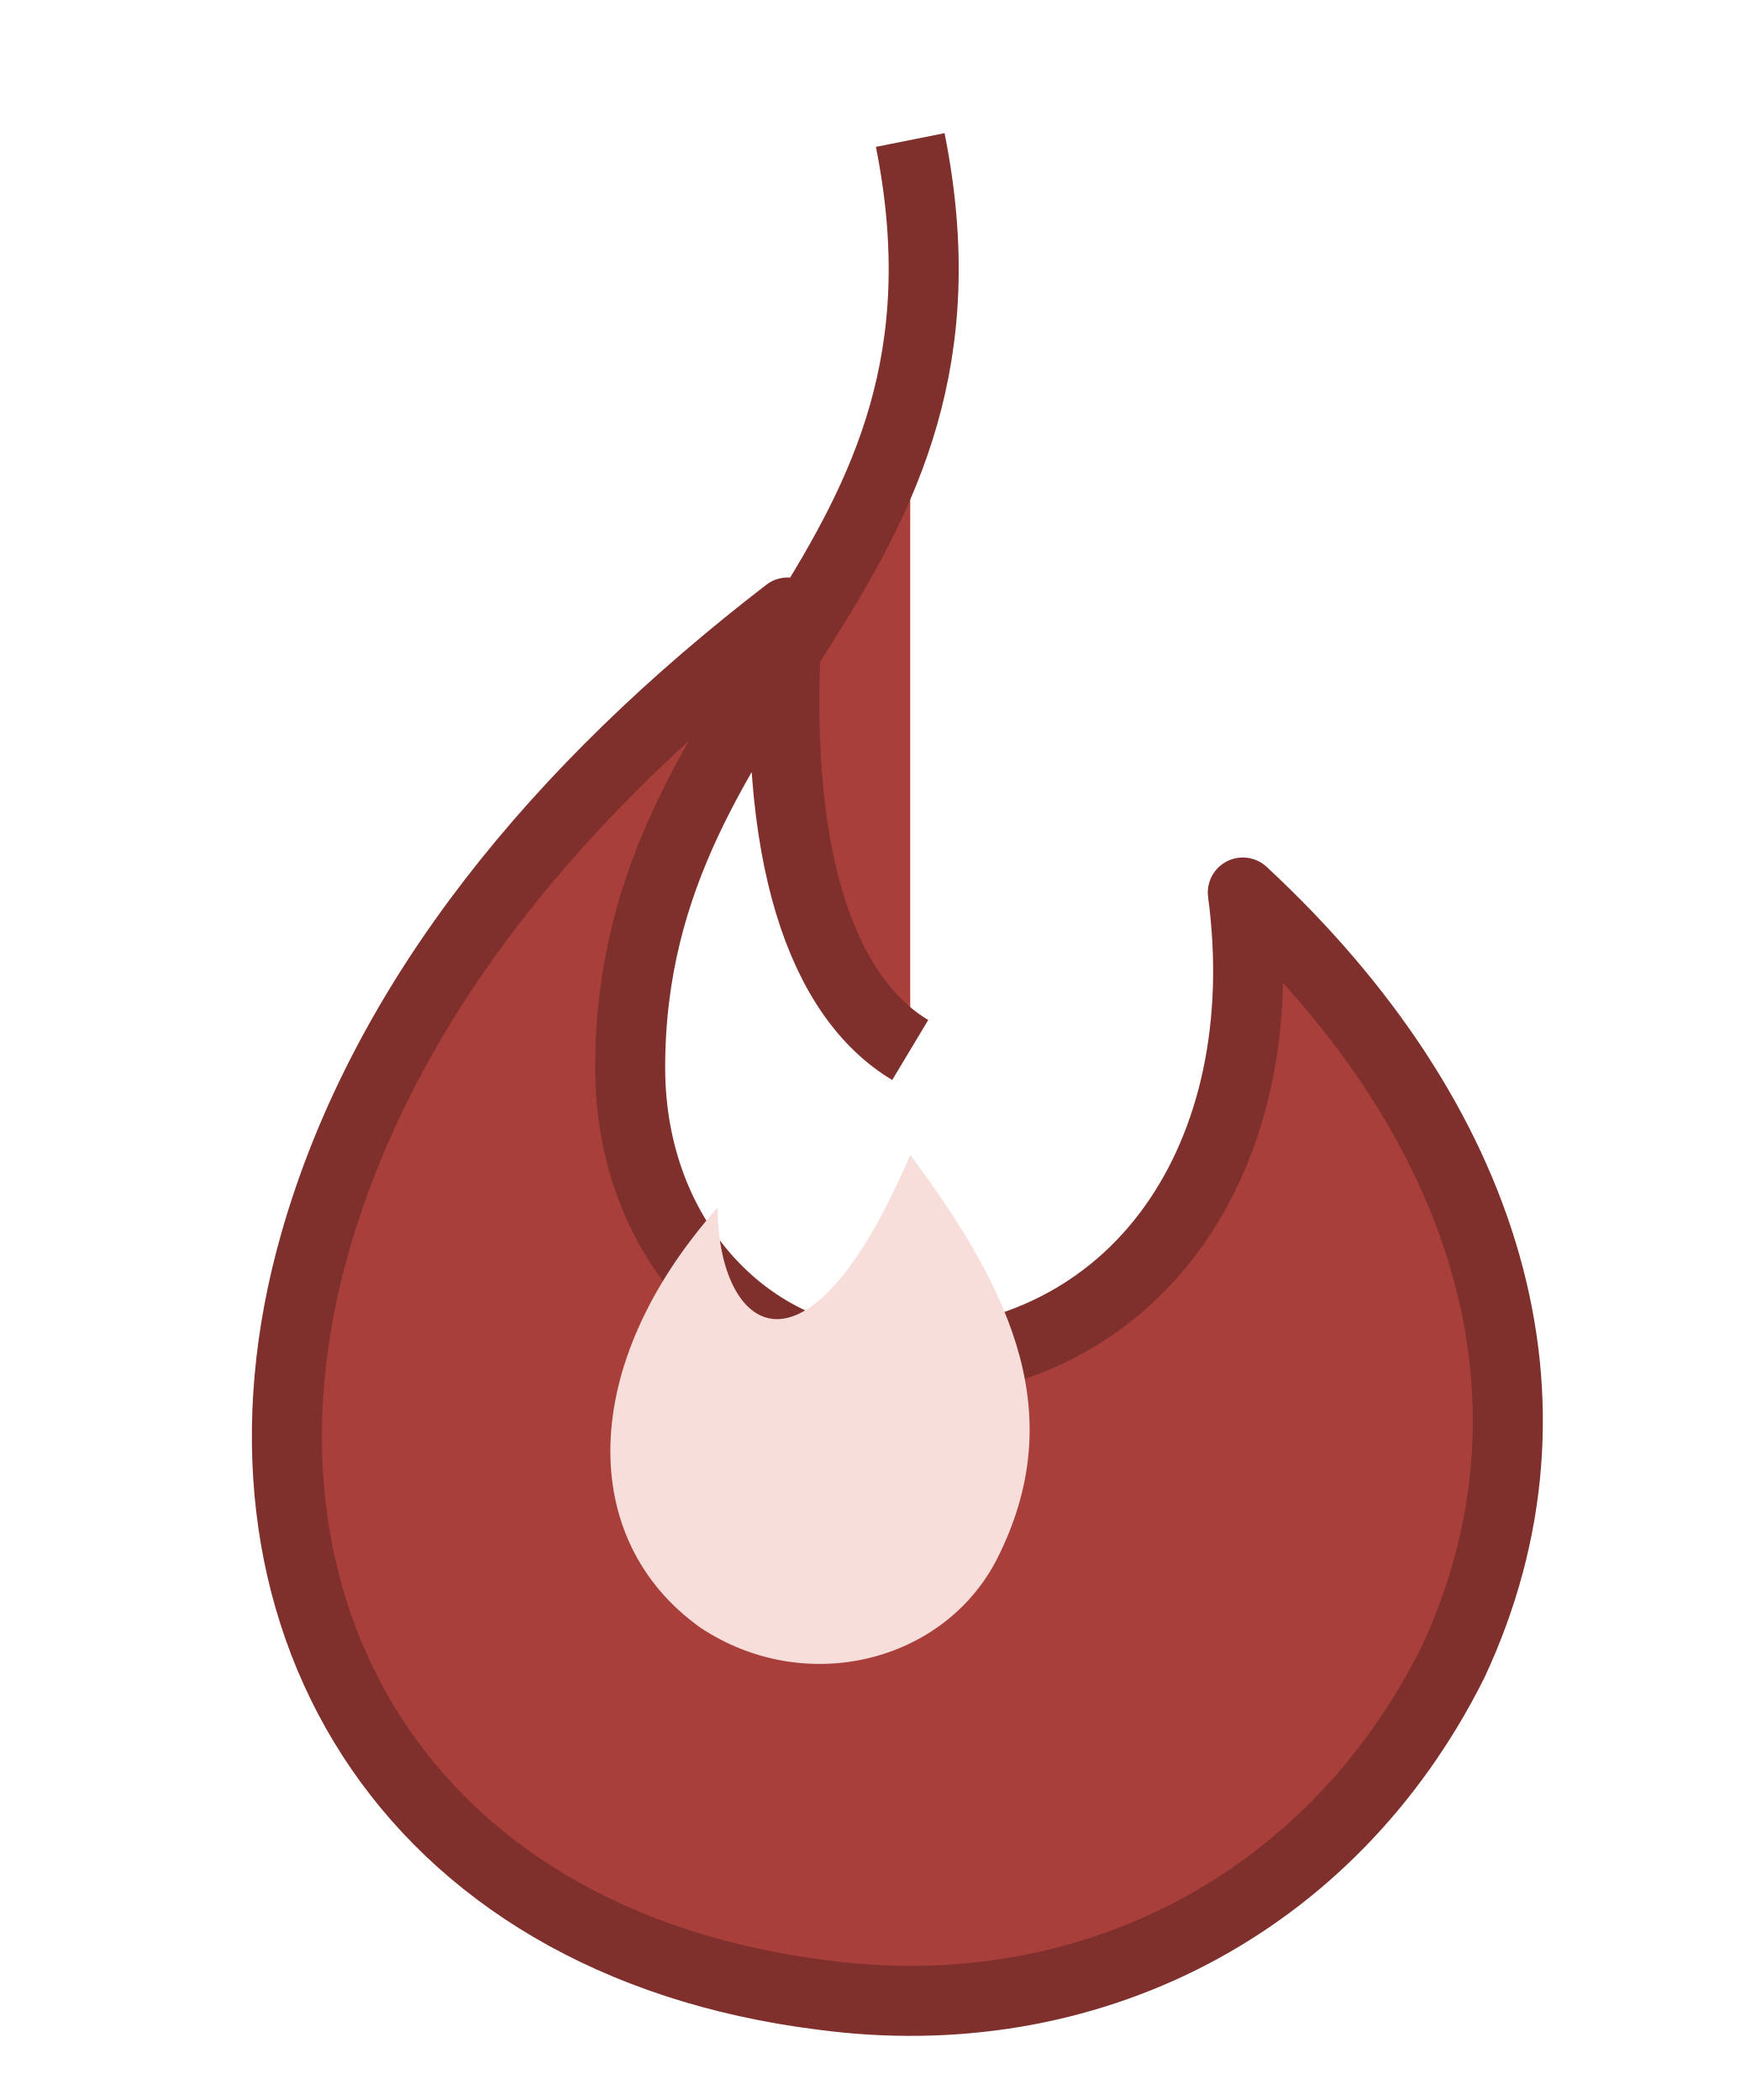
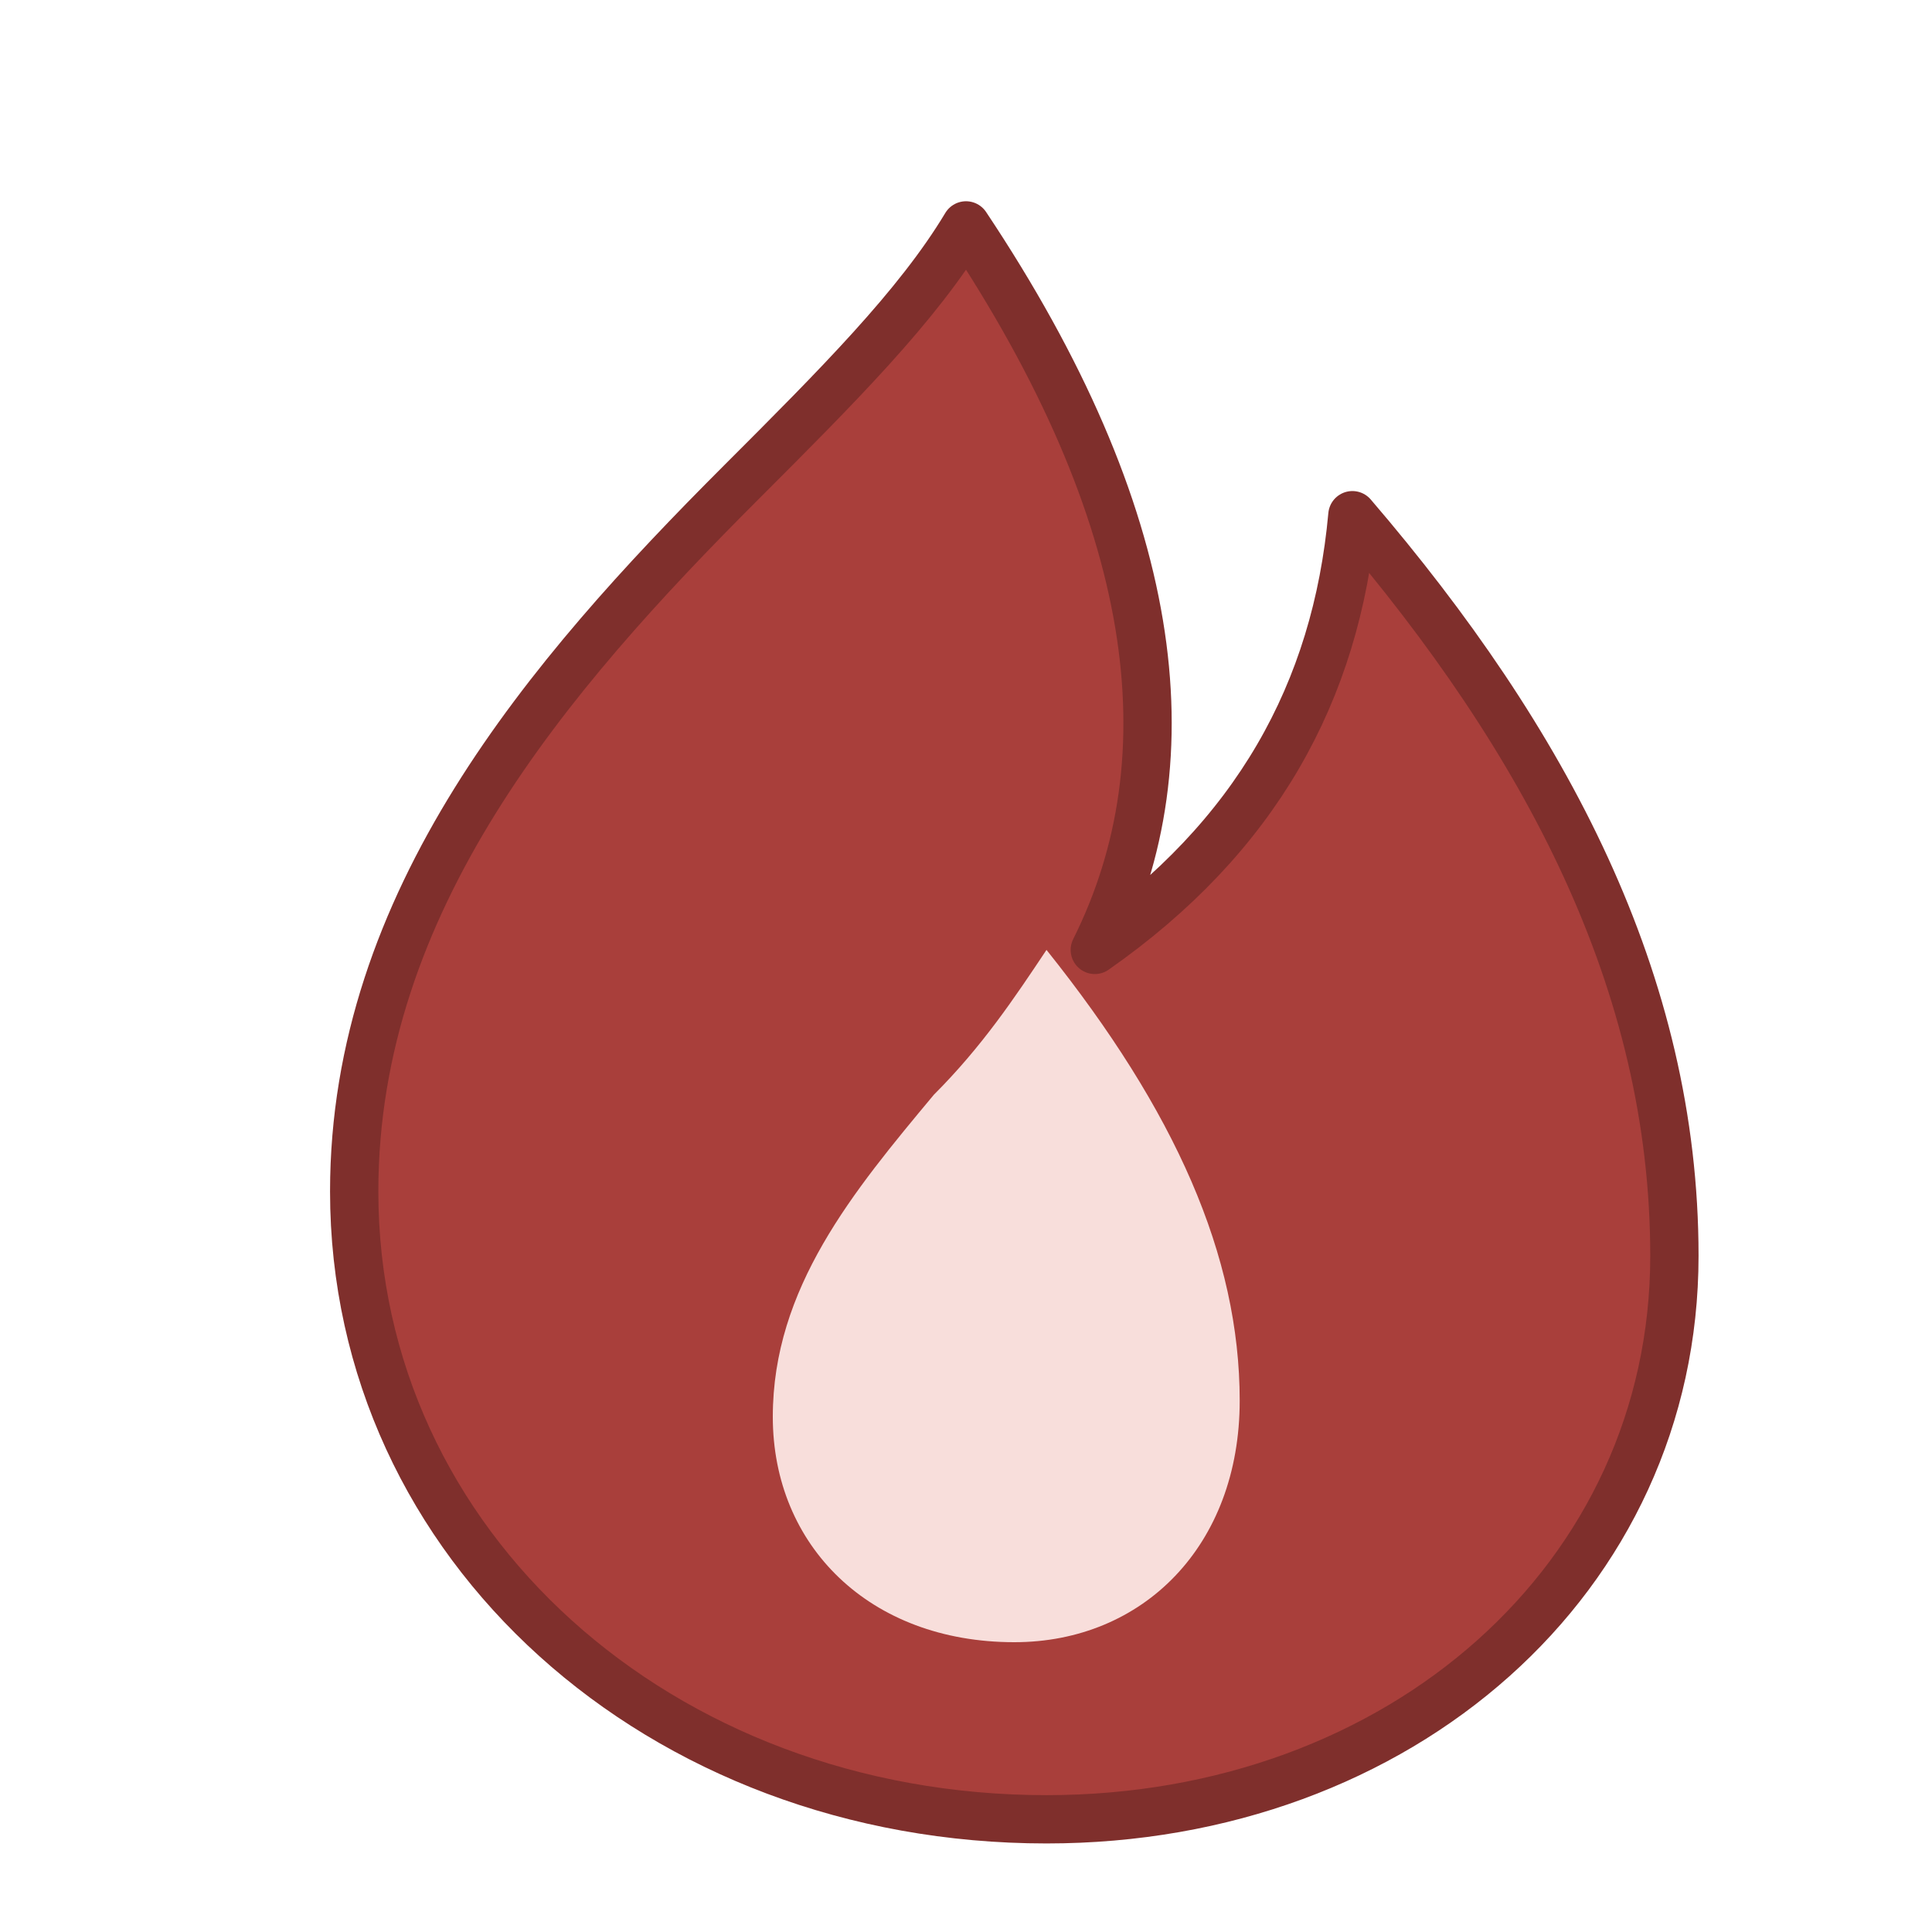
- <svg xmlns="http://www.w3.org/2000/svg" viewBox="0 0 100 120">
-   <style>@keyframes f{50%{transform:translateY(-3px)}}g{transform-origin:center;animation:f 1.7s ease-in-out infinite}@media(prefers-reduced-motion:reduce){g{animation:none}}</style>
-   <g>
-     <path d="M52 8c5 25-16 31-16 53 0 10 7 17 15 17 14 0 22-12 20-27 14 13 19 29 12 44-7 14-21 21-36 19-24-3-35-22-29-43 4-14 14-26 27-36-1 14 2 22 7 25" fill="#A93F3B" stroke="#7F2F2C" stroke-width="4" stroke-linejoin="round" />
-     <path d="M52 66c6 8 9 15 5 23-3 6-11 8-17 4-7-5-7-15 1-24 0 7 5 11 11-3Z" fill="#F8DEDB" />
+ <svg xmlns="http://www.w3.org/2000/svg" viewBox="0 0 120 120" role="img" aria-labelledby="title desc">
+   <style>
+     .flame{transform-origin:60px 68px;animation:breathe 1.75s cubic-bezier(.45,0,.55,1) infinite}
+     .inner{transform-origin:60px 76px;animation:inner 1.75s cubic-bezier(.45,0,.55,1) infinite}
+     @keyframes breathe{50%{transform:translateY(-2.5px) scale(1.025)}}
+     @keyframes inner{50%{transform:translateY(1px) scale(.94);opacity:.78}}
+     @media(prefers-reduced-motion:reduce){.flame,.inner{animation:none}}
+   </style>
+   <g class="flame">
+     <path d="M60 14c12 18 14 33 8 45 10-7 15-16 16-27 12 14 20 29 20 46 0 20-17 35-39 35-24 0-43-17-43-39 0-18 12-32 24-44 6-6 11-11 14-16Z" fill="#A93F3B" stroke="#7F2F2C" stroke-width="3" stroke-linejoin="round" />
+     <path class="inner" d="M65 59c8 10 12 19 12 28 0 9-6 15-14 15-9 0-15-6-15-14 0-8 5-14 10-20 3-3 5-6 7-9Z" fill="#F8DEDB" />
  </g>
</svg>
